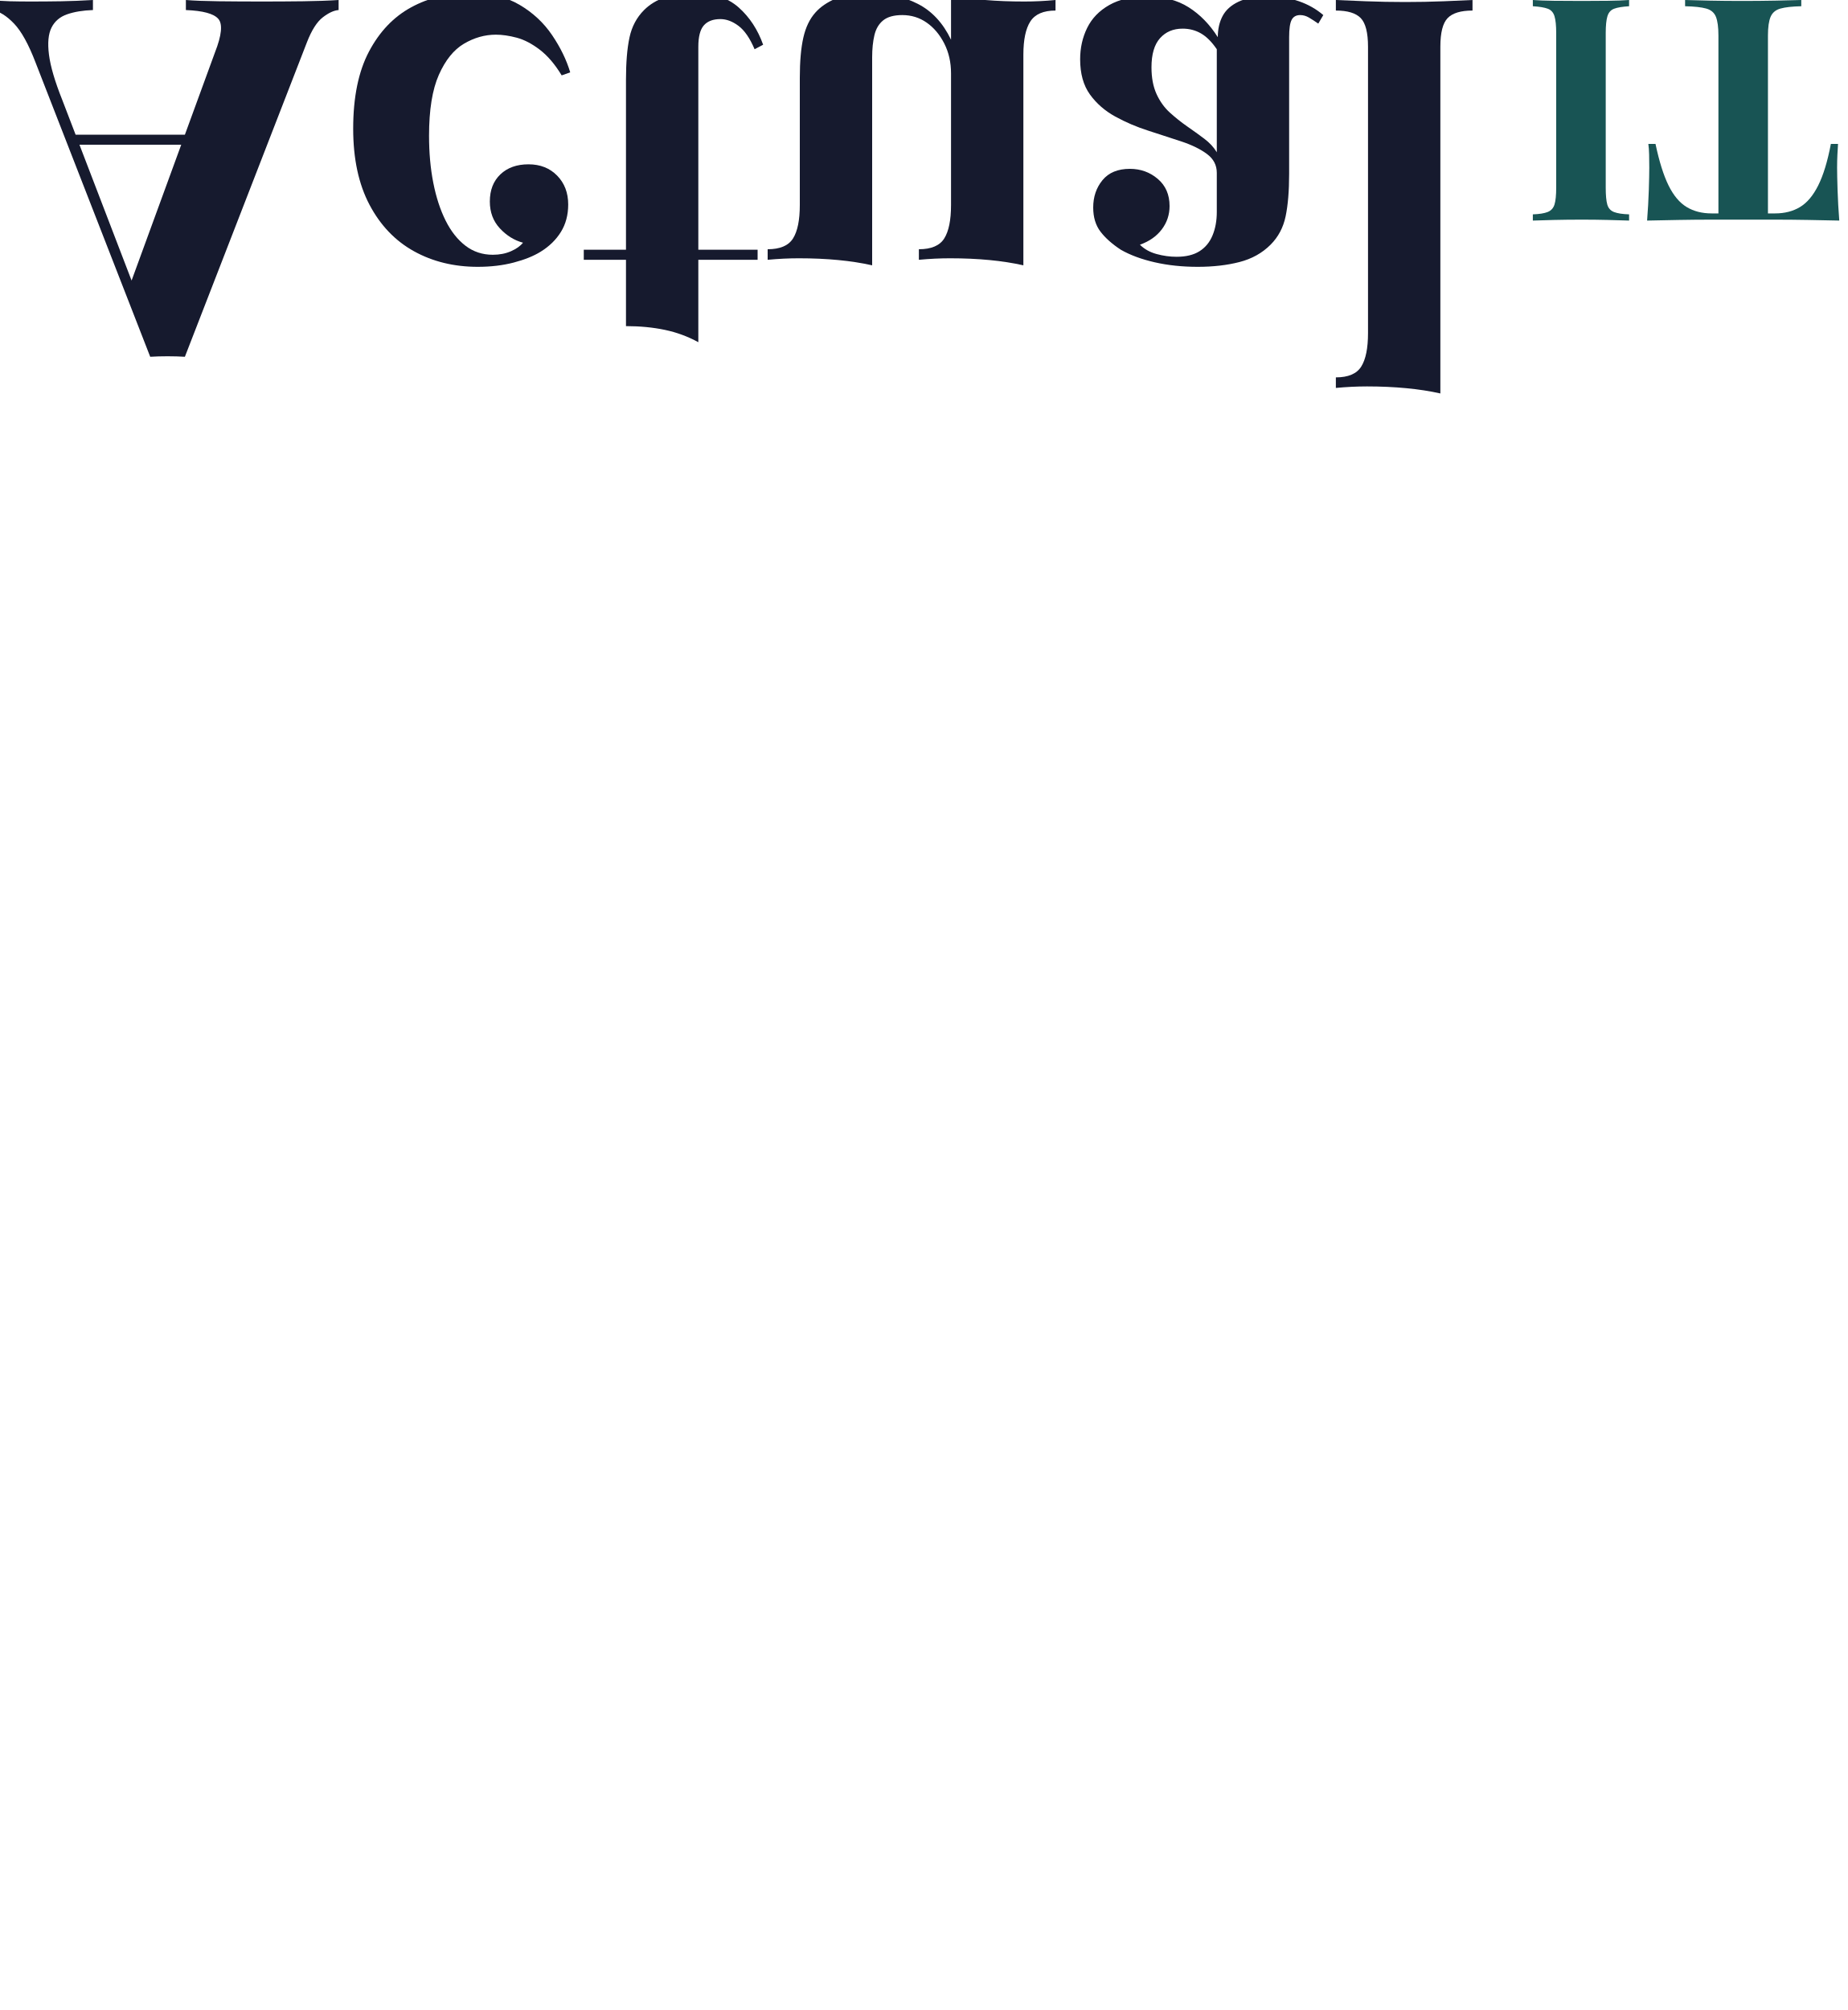
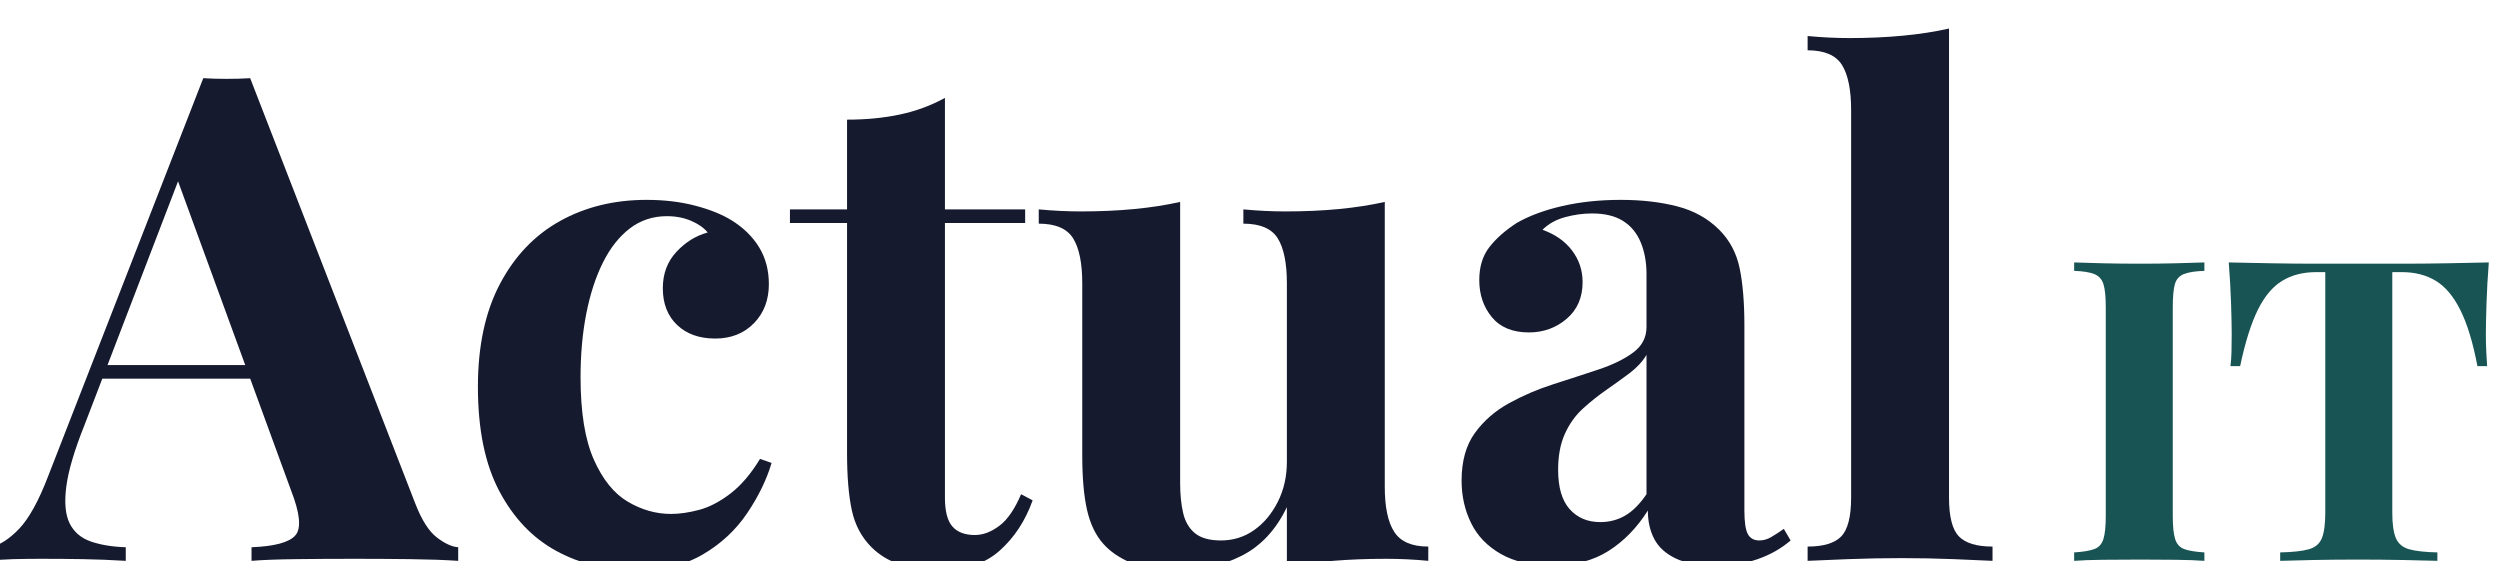
- <svg xmlns="http://www.w3.org/2000/svg" viewBox="0 0 735.5 800" width="735.5" height="800">
-   <path d="M368 710 611 84Q625 48 642.5 34.5Q660 21 674 20V0Q644 2 603.5 2.5Q563 3 522 3Q476 3 435.0 2.5Q394 2 370 0V20Q421 22 434.5 37.5Q448 53 428 104L258 569L276 595L124 199Q102 144 97.5 109.0Q93 74 102.5 55.0Q112 36 133.5 28.5Q155 21 185 20V0Q152 2 122.0 2.5Q92 3 61 3Q39 3 19.5 2.5Q0 2 -15 0V20Q6 24 28.0 47.0Q50 70 71 125L299 710Q315 709 333.5 709.0Q352 709 368 710ZM438 288V268H140L150 288Z" fill="#161A2E" transform="translate(0.0, 0.0) scale(0.2)" />
-   <path d="M284 531Q323 531 355.5 522.5Q388 514 409 501Q435 485 449.5 461.5Q464 438 464 407Q464 372 442.0 349.5Q420 327 385 327Q350 327 329.0 347.0Q308 367 308 401Q308 433 328.0 454.5Q348 476 374 483Q366 493 350.0 500.0Q334 507 314 507Q283 507 259.5 489.0Q236 471 220.0 439.0Q204 407 195.5 364.0Q187 321 187 270Q187 193 206.5 149.0Q226 105 256.5 87.0Q287 69 320 69Q339 69 361.5 75.0Q384 81 407.5 99.0Q431 117 451 150L468 144Q457 107 432.0 70.0Q407 33 367.0 9.5Q327 -14 269 -14Q204 -14 151.5 14.5Q99 43 67.5 102.5Q36 162 36 256Q36 346 68.5 407.5Q101 469 157.0 500.0Q213 531 284 531Z" fill="#161A2E" transform="translate(133.4, 0.0) scale(0.2)" />
-   <path d="M227 681V517H345V497H227V93Q227 63 238.0 50.5Q249 38 271 38Q289 38 307.0 51.5Q325 65 339 98L356 89Q340 44 307.5 15.0Q275 -14 219 -14Q186 -14 161.0 -5.5Q136 3 119 20Q97 42 90.0 74.5Q83 107 83 159V497H-1V517H83V649Q125 649 160.5 656.5Q196 664 227 681Z" fill="#161A2E" transform="translate(232.6, 0.0) scale(0.2)" />
-   <path d="M522 528V109Q522 64 536.0 42.5Q550 21 586 21V0Q555 3 524 3Q482 3 446.0 0.0Q410 -3 378 -11V79Q354 29 311.5 7.5Q269 -14 217 -14Q175 -14 149.0 -3.0Q123 8 108 25Q91 44 84.0 75.0Q77 106 77 155V408Q77 453 63.5 474.5Q50 496 13 496V517Q45 514 75 514Q117 514 153.5 517.5Q190 521 221 528V114Q221 89 225.5 70.0Q230 51 243.0 40.5Q256 30 281 30Q308 30 329.5 45.0Q351 60 364.5 86.5Q378 113 378 146V408Q378 453 364.5 474.5Q351 496 314 496V517Q346 514 376 514Q418 514 454.5 517.5Q491 521 522 528Z" fill="#161A2E" transform="translate(303.0, 0.0) scale(0.2)" />
-   <path d="M162 -7Q117 -7 87.0 10.0Q57 27 43.0 55.5Q29 84 29 118Q29 161 48.5 188.0Q68 215 99.0 232.0Q130 249 164.5 260.0Q199 271 230.5 281.5Q262 292 281.5 306.5Q301 321 301 344V422Q301 448 292.5 468.5Q284 489 266.5 500.0Q249 511 221 511Q201 511 181.0 505.5Q161 500 148 487Q176 477 191.5 456.5Q207 436 207 410Q207 376 183.5 356.0Q160 336 128 336Q92 336 73.5 358.5Q55 381 55 413Q55 442 69.5 461.0Q84 480 110 497Q138 513 177.5 522.0Q217 531 263 531Q309 531 346.0 521.5Q383 512 408 487Q431 464 438.0 430.5Q445 397 445 346V74Q445 49 450.0 39.5Q455 30 467 30Q476 30 484.5 35.0Q493 40 503 47L513 30Q492 12 464.5 2.5Q437 -7 403 -7Q366 -7 344.0 3.5Q322 14 312.5 32.0Q303 50 303 74Q279 36 245.0 14.5Q211 -7 162 -7ZM233 57Q253 57 269.5 66.5Q286 76 301 98V303Q292 288 276.0 276.0Q260 264 242.0 251.5Q224 239 207.5 224.0Q191 209 181.0 187.0Q171 165 171 134Q171 95 188.0 76.0Q205 57 233 57Z" fill="#161A2E" transform="translate(424.2, 0.0) scale(0.2)" />
-   <path d="M228 783V93Q228 51 242.5 36.0Q257 21 292 21V0Q273 1 235.0 2.5Q197 4 158 4Q119 4 79.5 2.5Q40 1 20 0V21Q55 21 69.5 36.0Q84 51 84 93V663Q84 708 70.5 729.5Q57 751 20 751V772Q52 769 82 769Q123 769 160.0 772.5Q197 776 228 783Z" fill="#161A2E" transform="translate(527.8, 0.0) scale(0.2)" />
-   <path d="M343 708V688Q311 687 294.5 680.5Q278 674 273.0 656.5Q268 639 268 602V106Q268 70 273.5 52.0Q279 34 295.0 28.0Q311 22 343 20V0Q316 2 275.0 2.5Q234 3 192 3Q143 3 101.5 2.5Q60 2 34 0V20Q66 22 82.0 28.0Q98 34 103.5 52.0Q109 70 109 106V602Q109 639 103.5 656.5Q98 674 81.5 680.5Q65 687 34 688V708Q60 707 101.5 706.0Q143 705 192 705Q234 705 275.0 706.0Q316 707 343 708Z" fill="#185454" transform="translate(606.0, 0.0) scale(0.124)" />
-   <path d="M642 708Q638 657 636.5 610.0Q635 563 635 538Q635 516 636.0 496.0Q637 476 638 462H615Q599 546 574.5 595.0Q550 644 516.0 664.5Q482 685 436 685H413V114Q413 74 421.5 54.0Q430 34 453.0 27.5Q476 21 520 20V0Q489 1 437.5 2.0Q386 3 330 3Q275 3 226.0 2.0Q177 1 147 0V20Q192 21 215.0 27.5Q238 34 246.0 54.0Q254 74 254 114V685H232Q186 685 152.0 664.5Q118 644 94.0 595.5Q70 547 52 462H29Q31 476 31.5 496.0Q32 516 32 538Q32 563 30.5 610.0Q29 657 25 708Q71 707 125.5 706.0Q180 705 235.0 705.0Q290 705 334 705Q379 705 433.5 705.0Q488 705 543.0 706.0Q598 707 642 708Z" fill="#185454" transform="translate(652.6, 0.0) scale(0.124)" />
+ <svg xmlns="http://www.w3.org/2000/svg" viewBox="0 0 735.5 165" width="735.5" height="165">
+   <g transform="translate(0, 165) scale(1, -1)">
+     <path d="M368 710 611 84Q625 48 642.5 34.5Q660 21 674 20V0Q644 2 603.5 2.5Q563 3 522 3Q476 3 435.0 2.5Q394 2 370 0V20Q421 22 434.5 37.5Q448 53 428 104L258 569L276 595L124 199Q102 144 97.5 109.0Q93 74 102.5 55.0Q112 36 133.5 28.5Q155 21 185 20V0Q152 2 122.0 2.5Q92 3 61 3Q39 3 19.5 2.5Q0 2 -15 0V20Q6 24 28.0 47.0Q50 70 71 125L299 710Q315 709 333.5 709.0Q352 709 368 710ZM438 288V268H140L150 288Z" fill="#161A2E" transform="translate(0.0, 0.0) scale(0.2)" />
+     <path d="M284 531Q323 531 355.5 522.5Q388 514 409 501Q435 485 449.5 461.5Q464 438 464 407Q464 372 442.0 349.5Q420 327 385 327Q350 327 329.0 347.0Q308 367 308 401Q308 433 328.0 454.5Q348 476 374 483Q366 493 350.0 500.0Q334 507 314 507Q283 507 259.5 489.0Q236 471 220.0 439.0Q204 407 195.5 364.0Q187 321 187 270Q187 193 206.5 149.0Q226 105 256.5 87.0Q287 69 320 69Q339 69 361.5 75.0Q384 81 407.5 99.0Q431 117 451 150L468 144Q457 107 432.0 70.0Q407 33 367.0 9.5Q327 -14 269 -14Q204 -14 151.5 14.5Q99 43 67.5 102.5Q36 162 36 256Q36 346 68.5 407.5Q101 469 157.0 500.0Q213 531 284 531Z" fill="#161A2E" transform="translate(133.4, 0.0) scale(0.2)" />
+     <path d="M227 681V517H345V497H227V93Q227 63 238.0 50.5Q249 38 271 38Q289 38 307.0 51.5Q325 65 339 98L356 89Q340 44 307.5 15.0Q275 -14 219 -14Q186 -14 161.0 -5.5Q136 3 119 20Q97 42 90.0 74.5Q83 107 83 159V497H-1V517H83V649Q125 649 160.5 656.5Q196 664 227 681Z" fill="#161A2E" transform="translate(232.6, 0.0) scale(0.2)" />
+     <path d="M522 528V109Q522 64 536.0 42.5Q550 21 586 21V0Q555 3 524 3Q482 3 446.0 0.0Q410 -3 378 -11V79Q354 29 311.5 7.5Q269 -14 217 -14Q175 -14 149.0 -3.0Q123 8 108 25Q91 44 84.0 75.0Q77 106 77 155V408Q77 453 63.5 474.5Q50 496 13 496V517Q45 514 75 514Q117 514 153.5 517.5Q190 521 221 528V114Q221 89 225.5 70.0Q230 51 243.0 40.5Q256 30 281 30Q308 30 329.5 45.0Q351 60 364.5 86.5Q378 113 378 146V408Q378 453 364.5 474.5Q351 496 314 496V517Q346 514 376 514Q418 514 454.5 517.5Q491 521 522 528Z" fill="#161A2E" transform="translate(303.0, 0.0) scale(0.2)" />
+     <path d="M162 -7Q117 -7 87.0 10.0Q57 27 43.0 55.5Q29 84 29 118Q29 161 48.5 188.0Q68 215 99.0 232.0Q130 249 164.5 260.0Q199 271 230.5 281.5Q262 292 281.5 306.5Q301 321 301 344V422Q301 448 292.5 468.5Q284 489 266.5 500.0Q249 511 221 511Q201 511 181.0 505.5Q161 500 148 487Q176 477 191.5 456.5Q207 436 207 410Q207 376 183.5 356.0Q160 336 128 336Q92 336 73.5 358.5Q55 381 55 413Q55 442 69.5 461.0Q84 480 110 497Q138 513 177.5 522.0Q217 531 263 531Q309 531 346.0 521.5Q383 512 408 487Q431 464 438.0 430.5Q445 397 445 346V74Q445 49 450.0 39.5Q455 30 467 30Q476 30 484.5 35.0Q493 40 503 47L513 30Q492 12 464.5 2.5Q437 -7 403 -7Q366 -7 344.0 3.5Q322 14 312.5 32.0Q303 50 303 74Q279 36 245.0 14.5Q211 -7 162 -7ZM233 57Q253 57 269.5 66.5Q286 76 301 98V303Q292 288 276.0 276.0Q260 264 242.0 251.5Q224 239 207.5 224.0Q191 209 181.0 187.0Q171 165 171 134Q171 95 188.0 76.0Q205 57 233 57Z" fill="#161A2E" transform="translate(424.2, 0.0) scale(0.2)" />
+     <path d="M228 783V93Q228 51 242.5 36.0Q257 21 292 21V0Q273 1 235.0 2.5Q197 4 158 4Q119 4 79.5 2.5Q40 1 20 0V21Q55 21 69.5 36.0Q84 51 84 93V663Q84 708 70.5 729.5Q57 751 20 751V772Q52 769 82 769Q123 769 160.0 772.5Q197 776 228 783Z" fill="#161A2E" transform="translate(527.8, 0.0) scale(0.2)" />
+     <path d="M343 708V688Q311 687 294.5 680.5Q278 674 273.0 656.5Q268 639 268 602V106Q268 70 273.5 52.0Q279 34 295.0 28.0Q311 22 343 20V0Q316 2 275.0 2.5Q234 3 192 3Q143 3 101.5 2.5Q60 2 34 0V20Q66 22 82.0 28.0Q98 34 103.5 52.0Q109 70 109 106V602Q109 639 103.5 656.5Q98 674 81.5 680.5Q65 687 34 688V708Q60 707 101.5 706.0Q143 705 192 705Q234 705 275.0 706.0Q316 707 343 708Z" fill="#185454" transform="translate(606.0, 0.0) scale(0.124)" />
+     <path d="M642 708Q638 657 636.5 610.0Q635 563 635 538Q635 516 636.0 496.0Q637 476 638 462H615Q599 546 574.5 595.0Q550 644 516.0 664.5Q482 685 436 685H413V114Q413 74 421.5 54.0Q430 34 453.0 27.5Q476 21 520 20V0Q489 1 437.5 2.0Q386 3 330 3Q275 3 226.0 2.0Q177 1 147 0V20Q192 21 215.0 27.5Q238 34 246.0 54.0Q254 74 254 114V685H232Q186 685 152.0 664.5Q118 644 94.0 595.5Q70 547 52 462H29Q31 476 31.5 496.0Q32 516 32 538Q32 563 30.5 610.0Q29 657 25 708Q71 707 125.5 706.0Q180 705 235.0 705.0Q290 705 334 705Q379 705 433.5 705.0Q488 705 543.0 706.0Q598 707 642 708Z" fill="#185454" transform="translate(652.6, 0.0) scale(0.124)" />
+   </g>
</svg>
